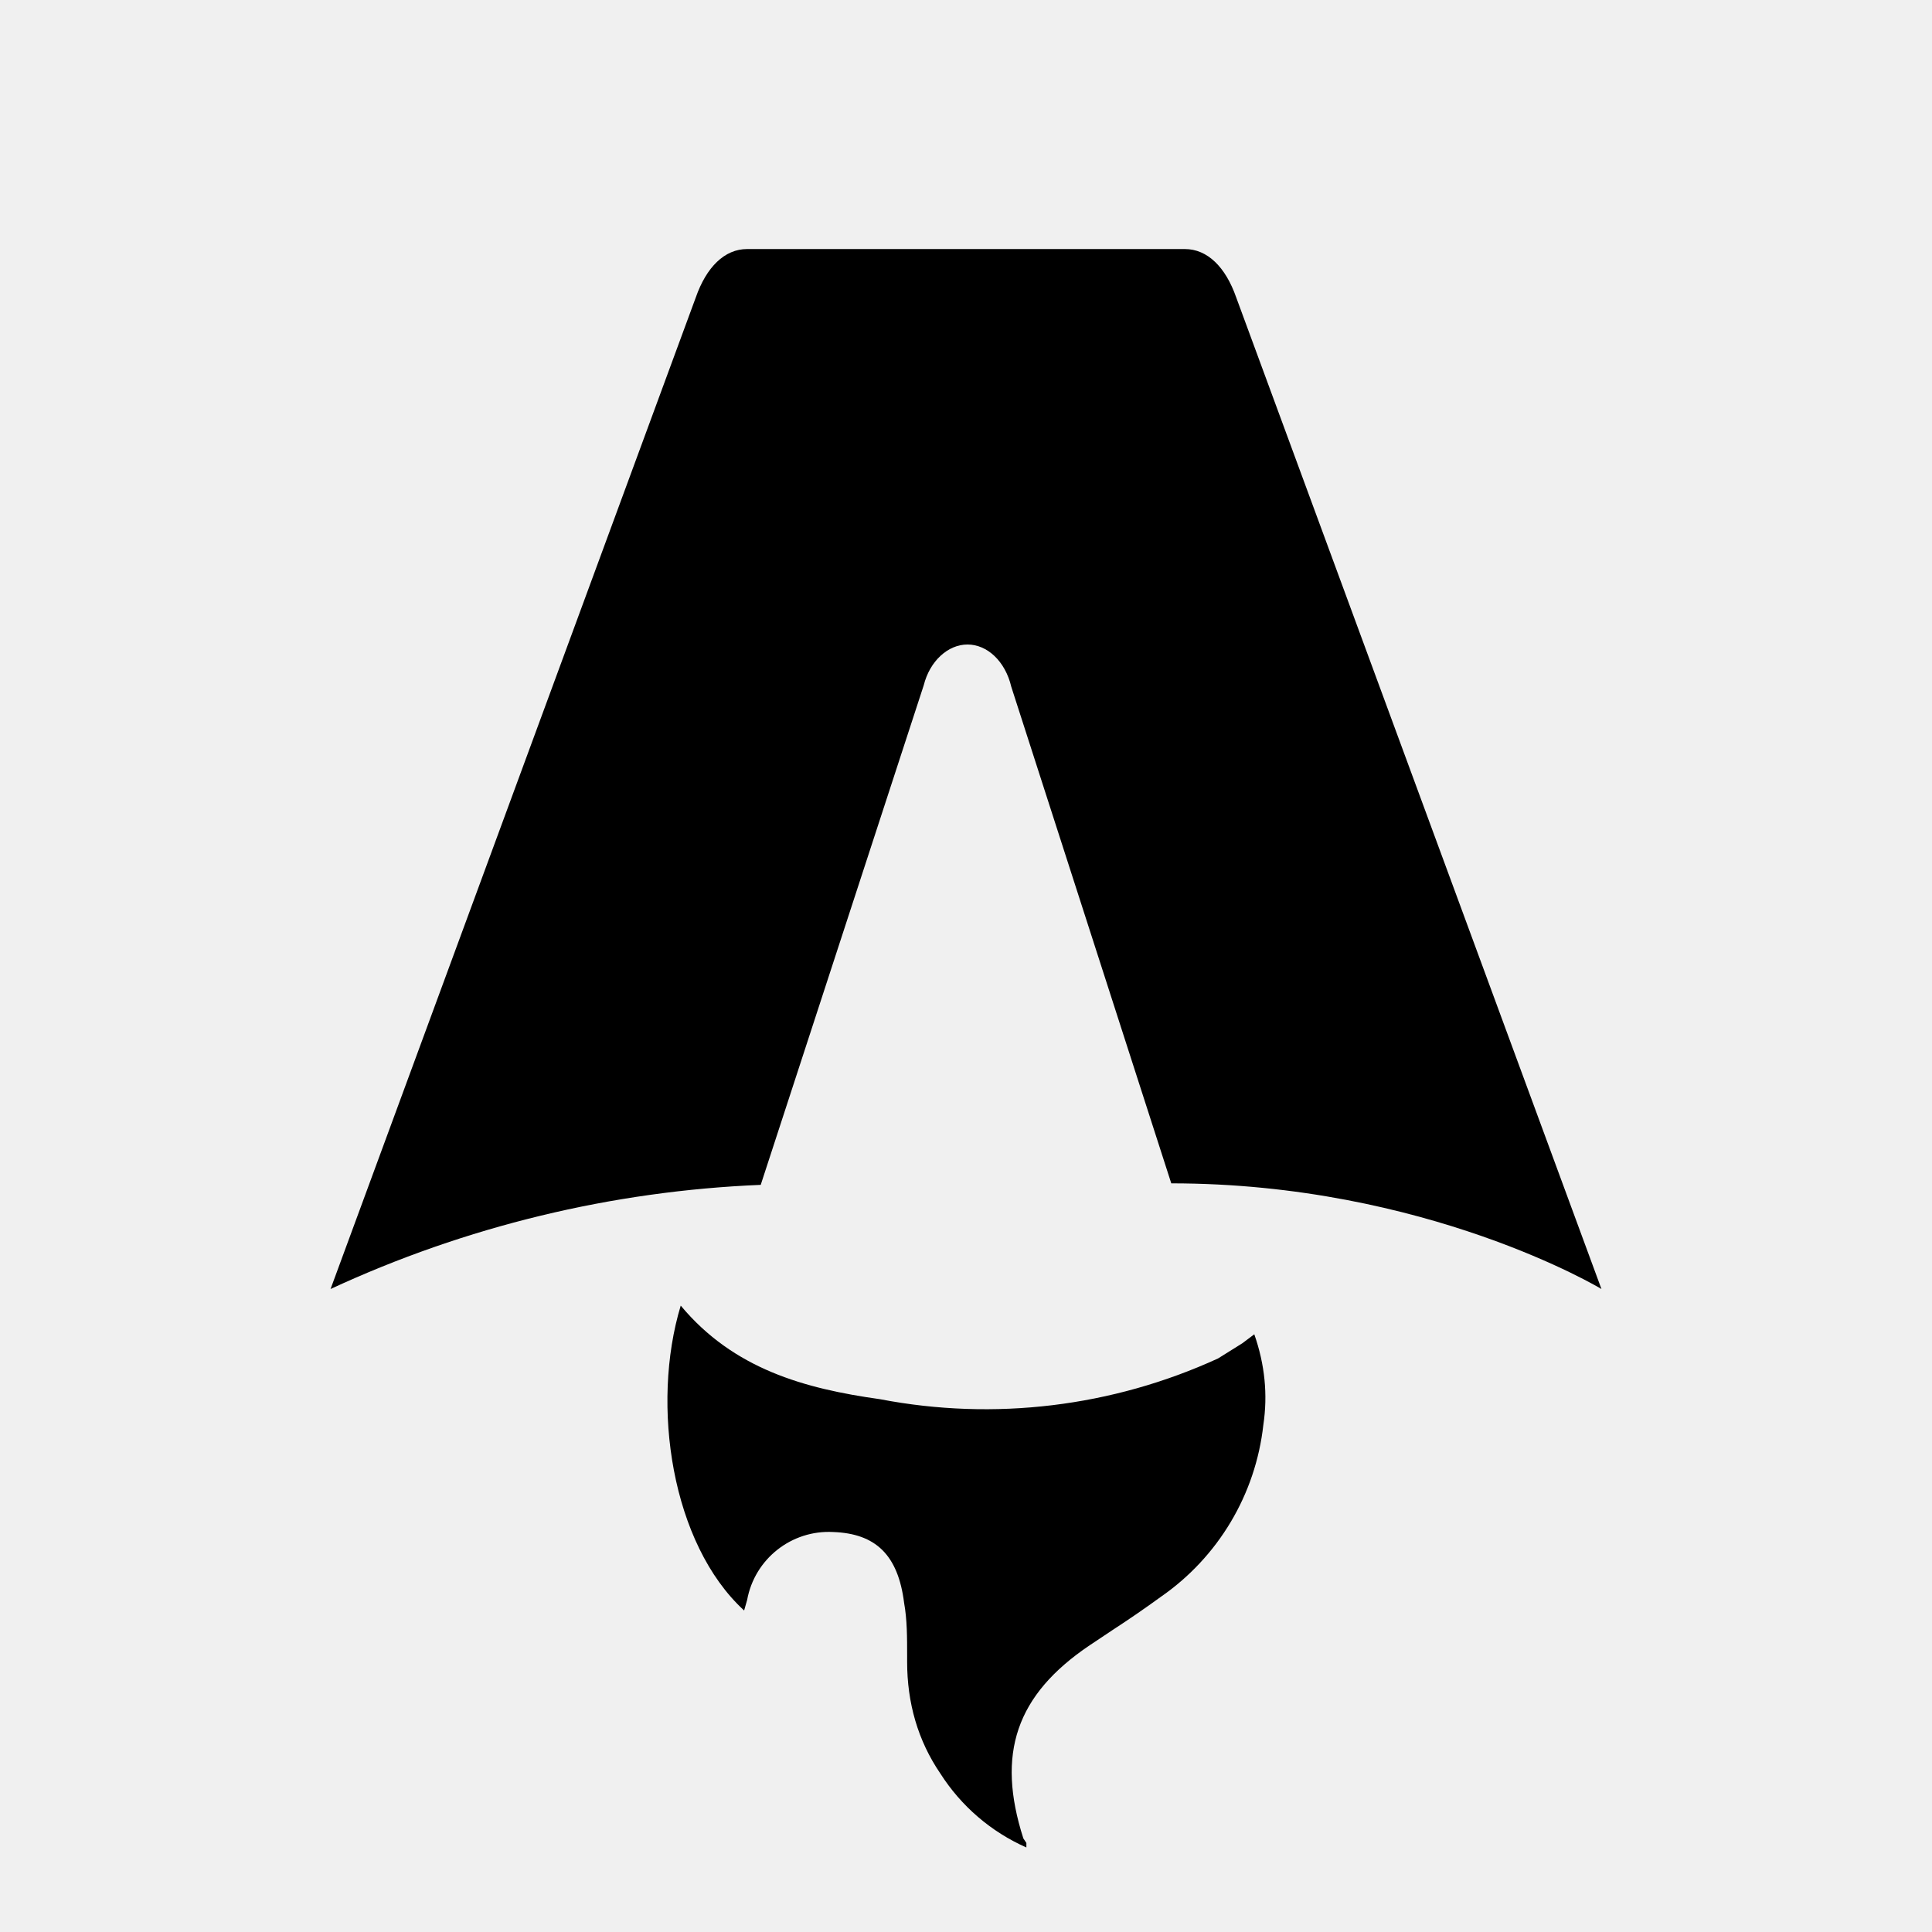
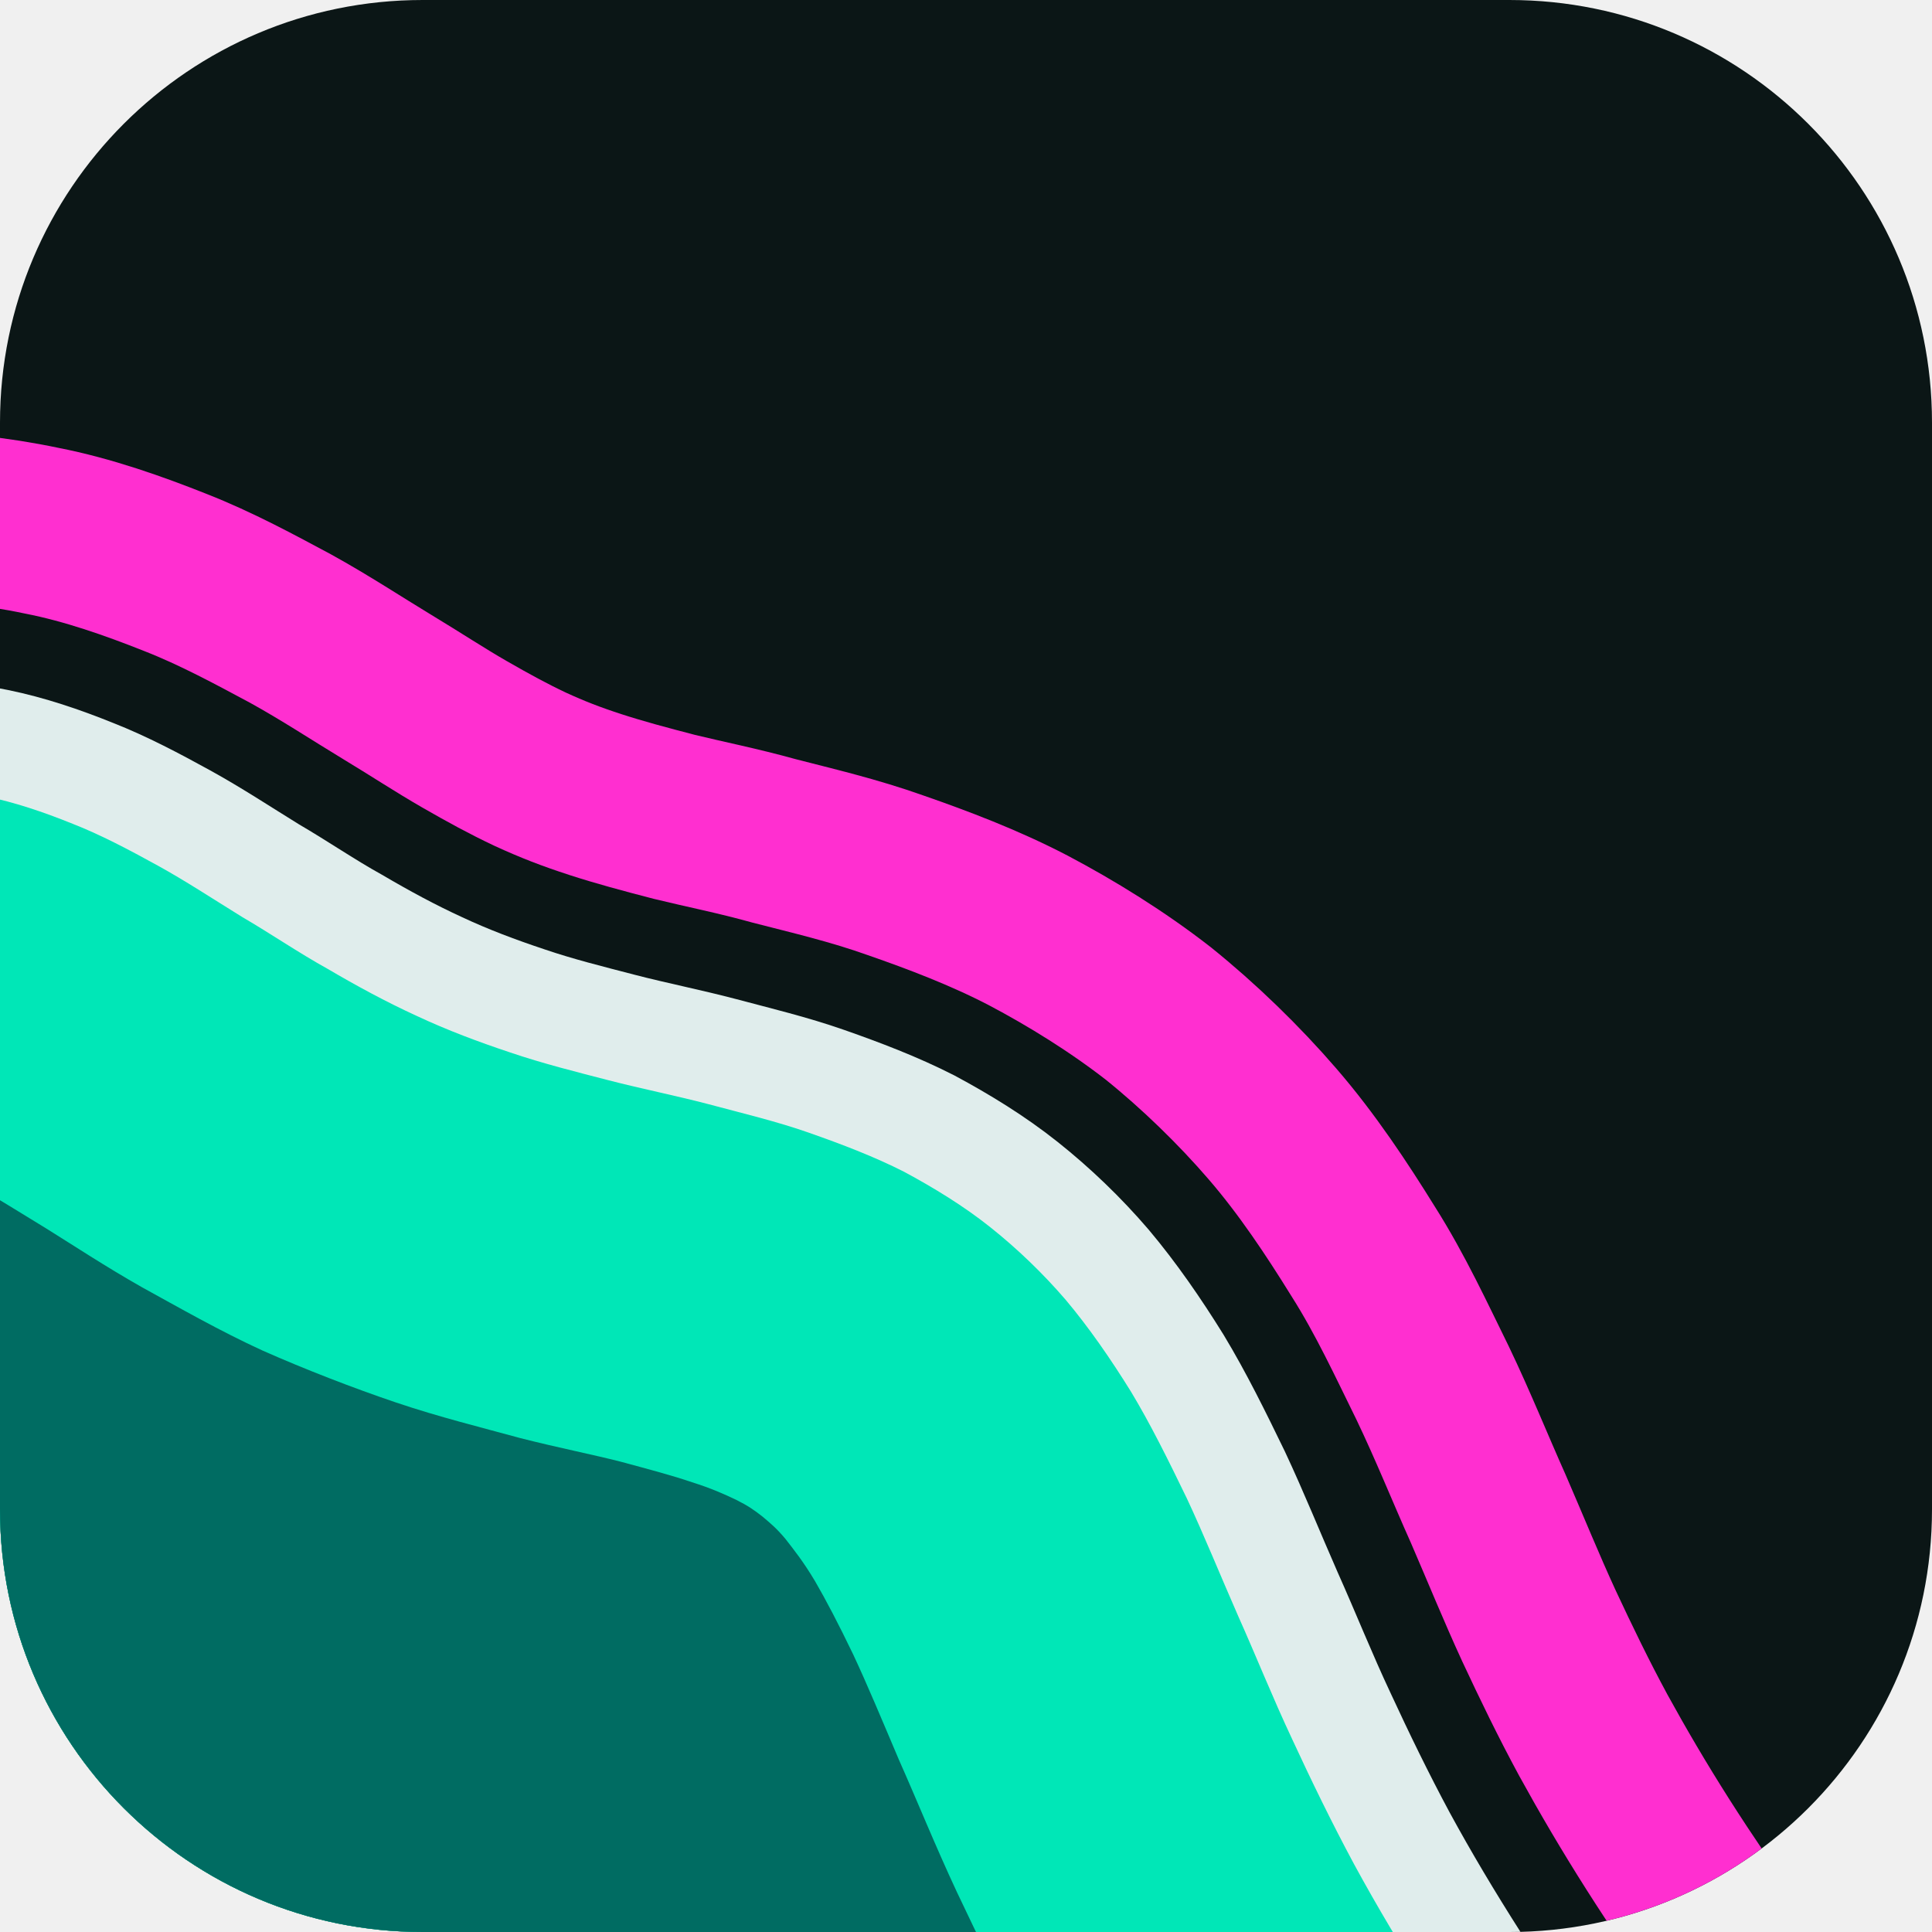
- <svg xmlns="http://www.w3.org/2000/svg" fill="none" viewBox="0 0 128 128">
-   <path d="M50.4 78.5a75.1 75.1 0 0 0-28.5 6.9l24.2-65.7c.7-2 1.9-3.2 3.4-3.2h29c1.5 0 2.7 1.2 3.4 3.2l24.2 65.7s-11.6-7-28.5-7L67 45.5c-.4-1.7-1.6-2.8-2.9-2.8-1.3 0-2.5 1.1-2.9 2.7L50.4 78.5Zm-1.1 28.2Zm-4.2-20.2c-2 6.6-.6 15.8 4.2 20.2a17.5 17.5 0 0 1 .2-.7 5.5 5.5 0 0 1 5.7-4.5c2.8.1 4.3 1.5 4.7 4.7.2 1.1.2 2.3.2 3.5v.4c0 2.7.7 5.2 2.2 7.4a13 13 0 0 0 5.7 4.9v-.3l-.2-.3c-1.8-5.6-.5-9.5 4.4-12.8l1.5-1a73 73 0 0 0 3.2-2.2 16 16 0 0 0 6.8-11.4c.3-2 .1-4-.6-6l-.8.6-1.6 1a37 37 0 0 1-22.4 2.7c-5-.7-9.7-2-13.2-6.2Z" />
-   <style>
-         path { fill: #000; }
-         @media (prefers-color-scheme: dark) {
-             path { fill: #FFF; }
-         }
-     </style>
+ <svg xmlns="http://www.w3.org/2000/svg" viewBox="0 0 32 32">
+   <clipPath id="tile">
+     <rect width="32" height="32" rx="7" />
+   </clipPath>
+   <g clip-path="url(#tile)">
+     <rect width="32" height="32" fill="#0b1616" />
+     <path fill="none" stroke="#ff2fd0" stroke-width="2.8" d="M-6.04 9.26C-5.7 9.17 -4.72 8.87 -3.99 8.75C-3.26 8.63 -2.46 8.53 -1.68 8.54C-0.9 8.54 -0.07 8.63 0.69 8.79C1.46 8.94 2.22 9.21 2.9 9.48C3.59 9.75 4.23 10.1 4.81 10.41C5.39 10.73 5.92 11.08 6.4 11.37C6.88 11.66 7.29 11.93 7.69 12.16C8.09 12.39 8.42 12.57 8.78 12.74C9.15 12.91 9.46 13.03 9.86 13.16C10.26 13.29 10.67 13.4 11.17 13.53C11.66 13.65 12.22 13.76 12.83 13.93C13.45 14.09 14.14 14.25 14.84 14.5C15.53 14.74 16.3 15.03 17.03 15.41C17.75 15.79 18.51 16.26 19.19 16.79C19.86 17.33 20.52 17.97 21.08 18.62C21.65 19.28 22.14 20.02 22.58 20.73C23.03 21.44 23.38 22.2 23.73 22.91C24.07 23.62 24.35 24.32 24.65 24.99C24.94 25.66 25.2 26.3 25.49 26.93C25.78 27.55 26.06 28.13 26.39 28.74C26.72 29.34 27.06 29.92 27.46 30.55C27.86 31.18 28.3 31.82 28.78 32.51C29.26 33.2 29.82 33.97 30.33 34.72C30.83 35.46 31.57 36.59 31.82 36.97" />
+     <path fill="#00e7b7" d="M-5 12.7C-4.72 12.64 -3.9 12.39 -3.35 12.29C-2.8 12.2 -2.24 12.13 -1.69 12.14C-1.14 12.14 -0.59 12.2 -0.05 12.31C0.49 12.42 1.02 12.6 1.54 12.81C2.05 13.01 2.56 13.28 3.05 13.55C3.54 13.82 4.01 14.13 4.48 14.42C4.96 14.7 5.41 15.01 5.88 15.27C6.34 15.54 6.8 15.79 7.28 16.01C7.75 16.23 8.23 16.41 8.74 16.58C9.24 16.75 9.76 16.88 10.3 17.02C10.84 17.16 11.4 17.27 11.97 17.42C12.53 17.57 13.12 17.71 13.69 17.91C14.26 18.11 14.84 18.33 15.39 18.61C15.93 18.9 16.47 19.23 16.96 19.62C17.45 20.01 17.92 20.46 18.34 20.95C18.76 21.45 19.14 22 19.5 22.58C19.85 23.16 20.16 23.79 20.47 24.43C20.77 25.07 21.04 25.74 21.33 26.4C21.63 27.07 21.9 27.75 22.22 28.43C22.53 29.1 22.86 29.78 23.22 30.45C23.59 31.13 23.99 31.8 24.43 32.49C24.86 33.18 25.34 33.86 25.83 34.57C26.32 35.28 26.88 36.05 27.37 36.76C27.86 37.48 28.54 38.53 28.77 38.89L28.77 60L-20 60L-20 12.7Z" />
+     <path fill="#006c62" d="M-2.97 19.4C-2.83 19.37 -2.31 19.22 -2.1 19.18C-1.89 19.14 -1.8 19.14 -1.7 19.14C-1.6 19.13 -1.59 19.14 -1.5 19.16C-1.4 19.18 -1.31 19.2 -1.13 19.28C-0.94 19.36 -0.7 19.47 -0.39 19.65C-0.07 19.83 0.31 20.07 0.77 20.35C1.22 20.63 1.75 20.98 2.35 21.32C2.95 21.65 3.65 22.05 4.35 22.37C5.05 22.68 5.85 22.99 6.56 23.23C7.27 23.47 8 23.65 8.62 23.82C9.25 23.98 9.81 24.09 10.28 24.21C10.76 24.34 11.14 24.44 11.46 24.55C11.78 24.65 12 24.75 12.19 24.84C12.39 24.94 12.49 25.01 12.63 25.12C12.76 25.23 12.86 25.31 13.01 25.49C13.15 25.67 13.31 25.87 13.5 26.19C13.68 26.5 13.89 26.9 14.13 27.4C14.36 27.89 14.61 28.49 14.89 29.15C15.18 29.8 15.49 30.57 15.85 31.34C16.22 32.12 16.63 32.97 17.07 33.79C17.52 34.61 18.02 35.45 18.53 36.25C19.03 37.05 19.58 37.83 20.09 38.58C20.6 39.33 21.15 40.07 21.61 40.75C22.07 41.42 22.65 42.31 22.85 42.62L22.85 60L-20 60L-20 19.4Z" />
+     <path fill="none" stroke="#e0edec" stroke-width="1.8" d="M-5 12.7C-4.72 12.64 -3.9 12.39 -3.35 12.29C-2.8 12.2 -2.24 12.13 -1.69 12.14C-1.14 12.14 -0.59 12.2 -0.05 12.31C0.49 12.42 1.02 12.6 1.54 12.81C2.05 13.01 2.56 13.28 3.05 13.55C3.54 13.82 4.01 14.13 4.48 14.42C4.96 14.7 5.41 15.01 5.88 15.27C6.34 15.54 6.8 15.79 7.28 16.01C7.75 16.23 8.23 16.41 8.74 16.58C9.24 16.75 9.76 16.88 10.3 17.02C10.84 17.16 11.4 17.27 11.97 17.42C12.53 17.57 13.12 17.71 13.69 17.91C14.26 18.11 14.84 18.33 15.39 18.61C15.93 18.9 16.47 19.23 16.96 19.62C17.45 20.01 17.92 20.46 18.34 20.95C18.76 21.45 19.14 22 19.5 22.58C19.85 23.16 20.16 23.79 20.47 24.43C20.77 25.07 21.04 25.74 21.33 26.4C21.63 27.07 21.9 27.75 22.22 28.43C22.53 29.1 22.86 29.78 23.22 30.45C23.59 31.13 23.99 31.8 24.43 32.49C24.86 33.18 25.34 33.86 25.83 34.57C26.32 35.28 26.88 36.05 27.37 36.76C27.86 37.48 28.54 38.53 28.77 38.89" />
+   </g>
</svg>
